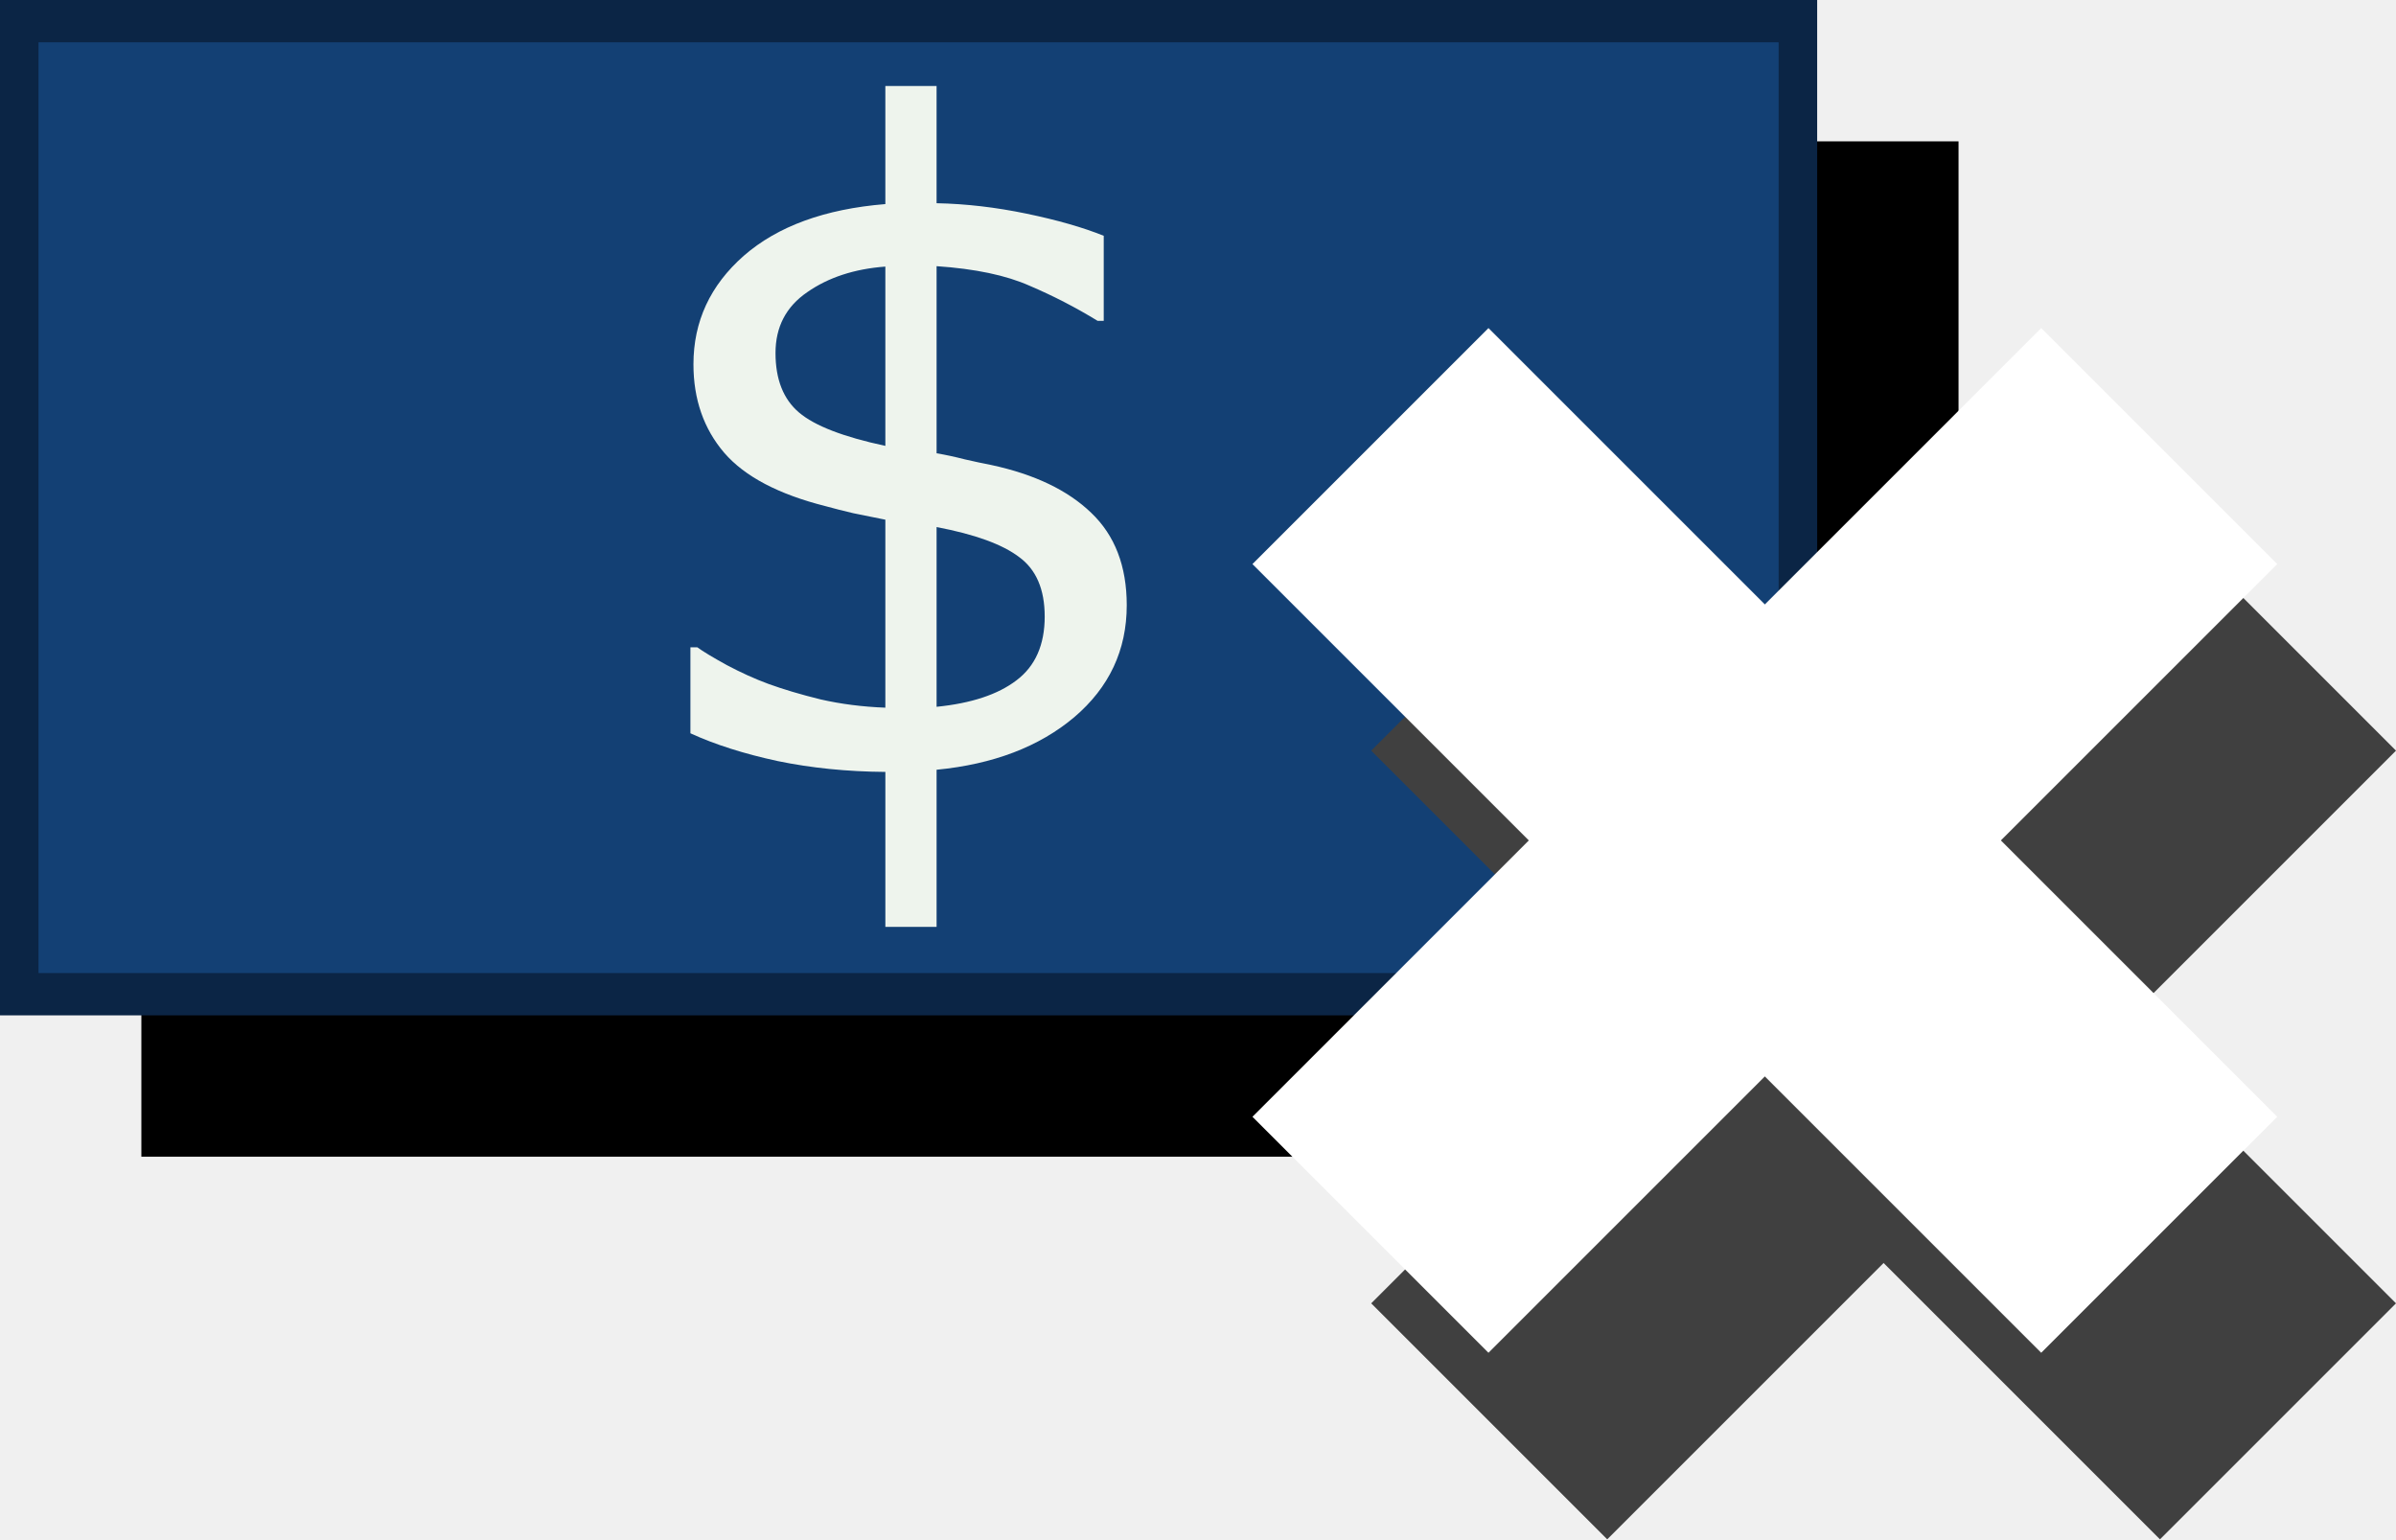
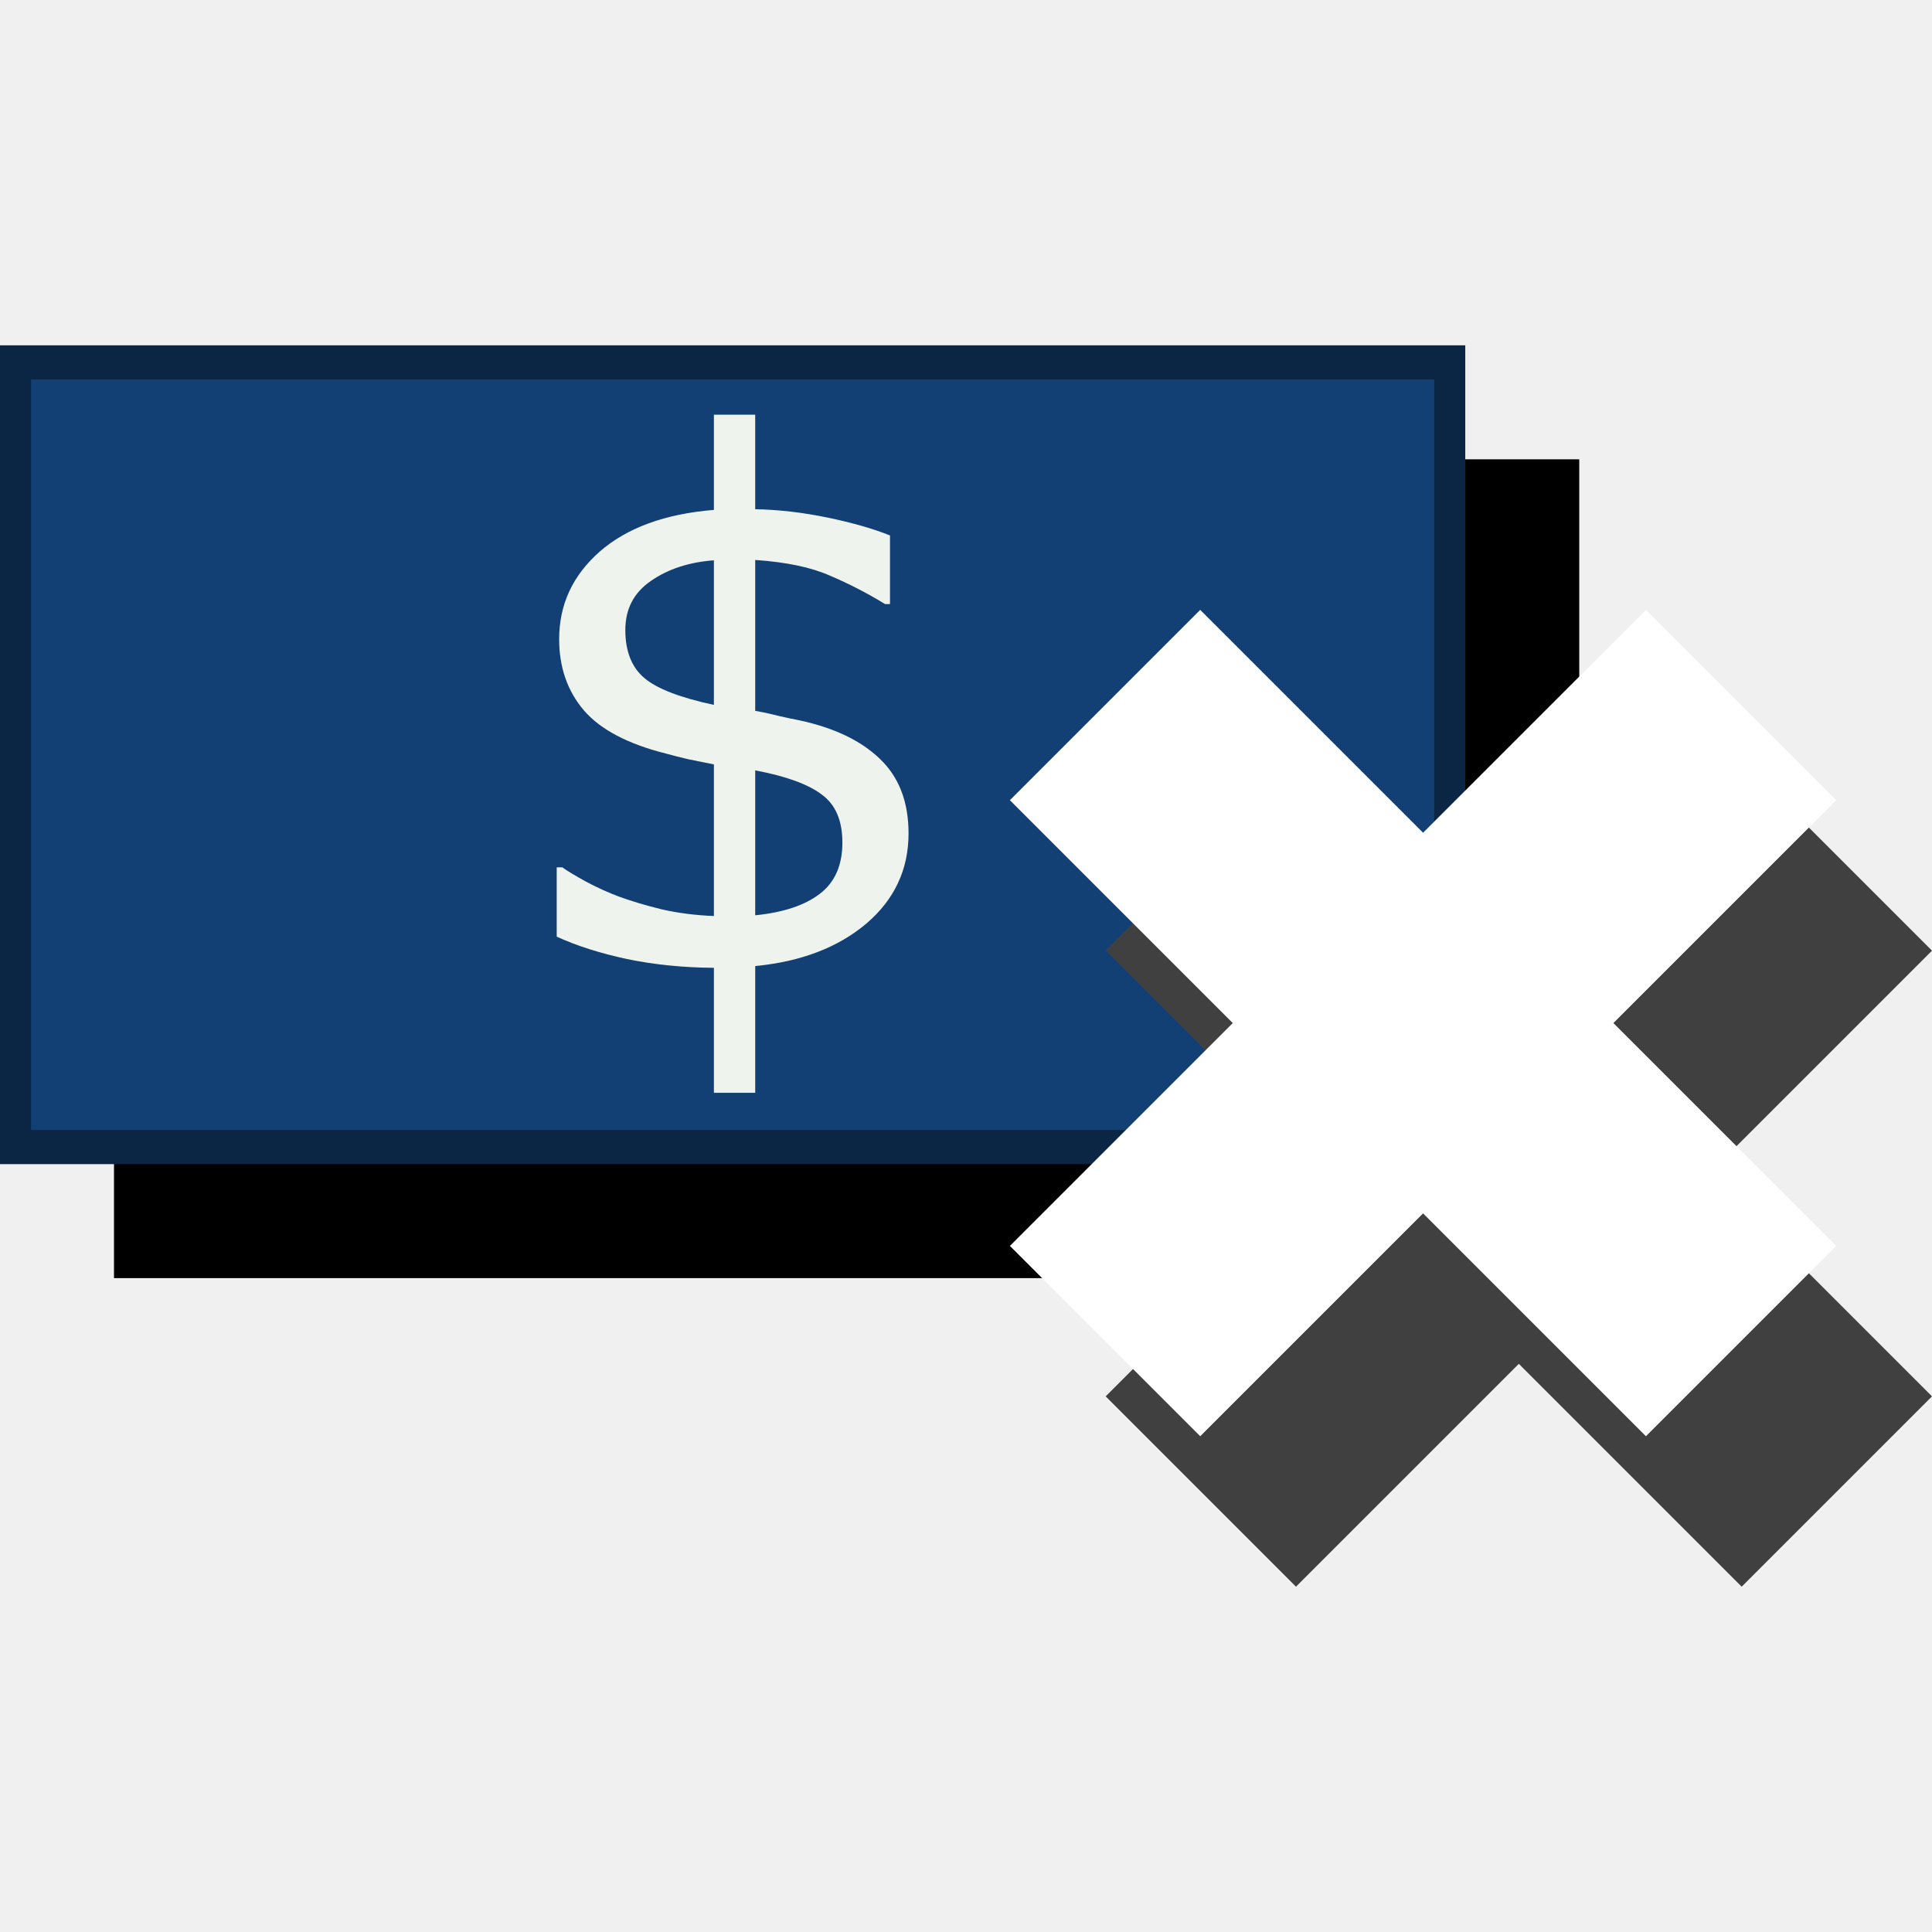
- <svg xmlns="http://www.w3.org/2000/svg" version="1.1" width="196.257" height="126.1" viewBox="0,0,196.257,126.1">
+ <svg xmlns="http://www.w3.org/2000/svg" version="1.1" width="64" height="64" viewBox="0,0,196.257,126.1">
  <g transform="translate(-165.5776,-138.5126)">
    <g data-paper-data="{&quot;isPaintingLayer&quot;:true}" fill-rule="nonzero" stroke="none" stroke-linecap="butt" stroke-linejoin="miter" stroke-miterlimit="10" stroke-dasharray="" stroke-dashoffset="0" style="mix-blend-mode: normal">
      <path d="M177.157,233.269v-83.177h148.845v83.177z" fill="#000000" stroke-width="0" />
      <path d="M165.578,221.689v-83.177h148.845v83.177z" fill="#0b2545" stroke-width="0" />
      <path d="M168.733,218.223v-76.244h142.533v76.244z" fill="#134074" stroke-width="0" />
      <g fill="#404040" stroke-width="0">
        <path d="M277.893,245.28l64.609,-64.609l19.333,19.333l-64.609,64.609z" />
        <path d="M297.225,180.671l64.609,64.609l-19.333,19.333l-64.609,-64.609z" />
      </g>
      <path d="M257.87,188.091c0,3.675 -1.434,6.733 -4.303,9.175c-2.869,2.418 -6.627,3.853 -11.273,4.303v12.874h-4.196v-12.696c-3.13,-0.024 -6.069,-0.32 -8.82,-0.889c-2.75,-0.593 -5.133,-1.351 -7.148,-2.276v-7.041h0.569c0.45,0.332 1.257,0.818 2.418,1.458c1.162,0.616 2.288,1.126 3.378,1.529c1.233,0.45 2.667,0.877 4.303,1.28c1.66,0.379 3.426,0.605 5.299,0.676v-15.399c-0.948,-0.19 -1.826,-0.367 -2.632,-0.533c-0.806,-0.19 -1.553,-0.379 -2.24,-0.569c-3.865,-0.972 -6.638,-2.43 -8.322,-4.374c-1.683,-1.968 -2.525,-4.386 -2.525,-7.255c0,-3.509 1.375,-6.472 4.125,-8.891c2.774,-2.418 6.638,-3.829 11.594,-4.232v-9.673h4.196v9.602c2.395,0.047 4.848,0.332 7.362,0.854c2.513,0.522 4.623,1.126 6.33,1.814v6.97h-0.498c-1.778,-1.091 -3.639,-2.051 -5.583,-2.881c-1.92,-0.854 -4.457,-1.387 -7.61,-1.6v15.328c0.711,0.119 1.482,0.285 2.312,0.498c0.83,0.19 1.553,0.344 2.169,0.462c3.533,0.759 6.259,2.063 8.179,3.912c1.944,1.849 2.916,4.374 2.916,7.575zM238.097,175.039v-14.688c-2.537,0.19 -4.671,0.889 -6.401,2.098c-1.731,1.185 -2.596,2.845 -2.596,4.979c0,2.157 0.64,3.782 1.92,4.872c1.28,1.091 3.639,2.003 7.077,2.738zM251.149,189.015c0,-2.229 -0.699,-3.853 -2.098,-4.872c-1.375,-1.043 -3.627,-1.861 -6.757,-2.454v14.723c2.845,-0.285 5.026,-1.008 6.544,-2.169c1.541,-1.162 2.312,-2.904 2.312,-5.228z" fill="#eef4ed" stroke-width="1" />
      <g fill="#ffffff" stroke-width="0">
        <path d="M268.166,229.996l64.609,-64.609l19.333,19.333l-64.609,64.609z" />
        <path d="M287.498,165.387l64.609,64.609l-19.333,19.333l-64.609,-64.609z" />
      </g>
    </g>
  </g>
</svg>
